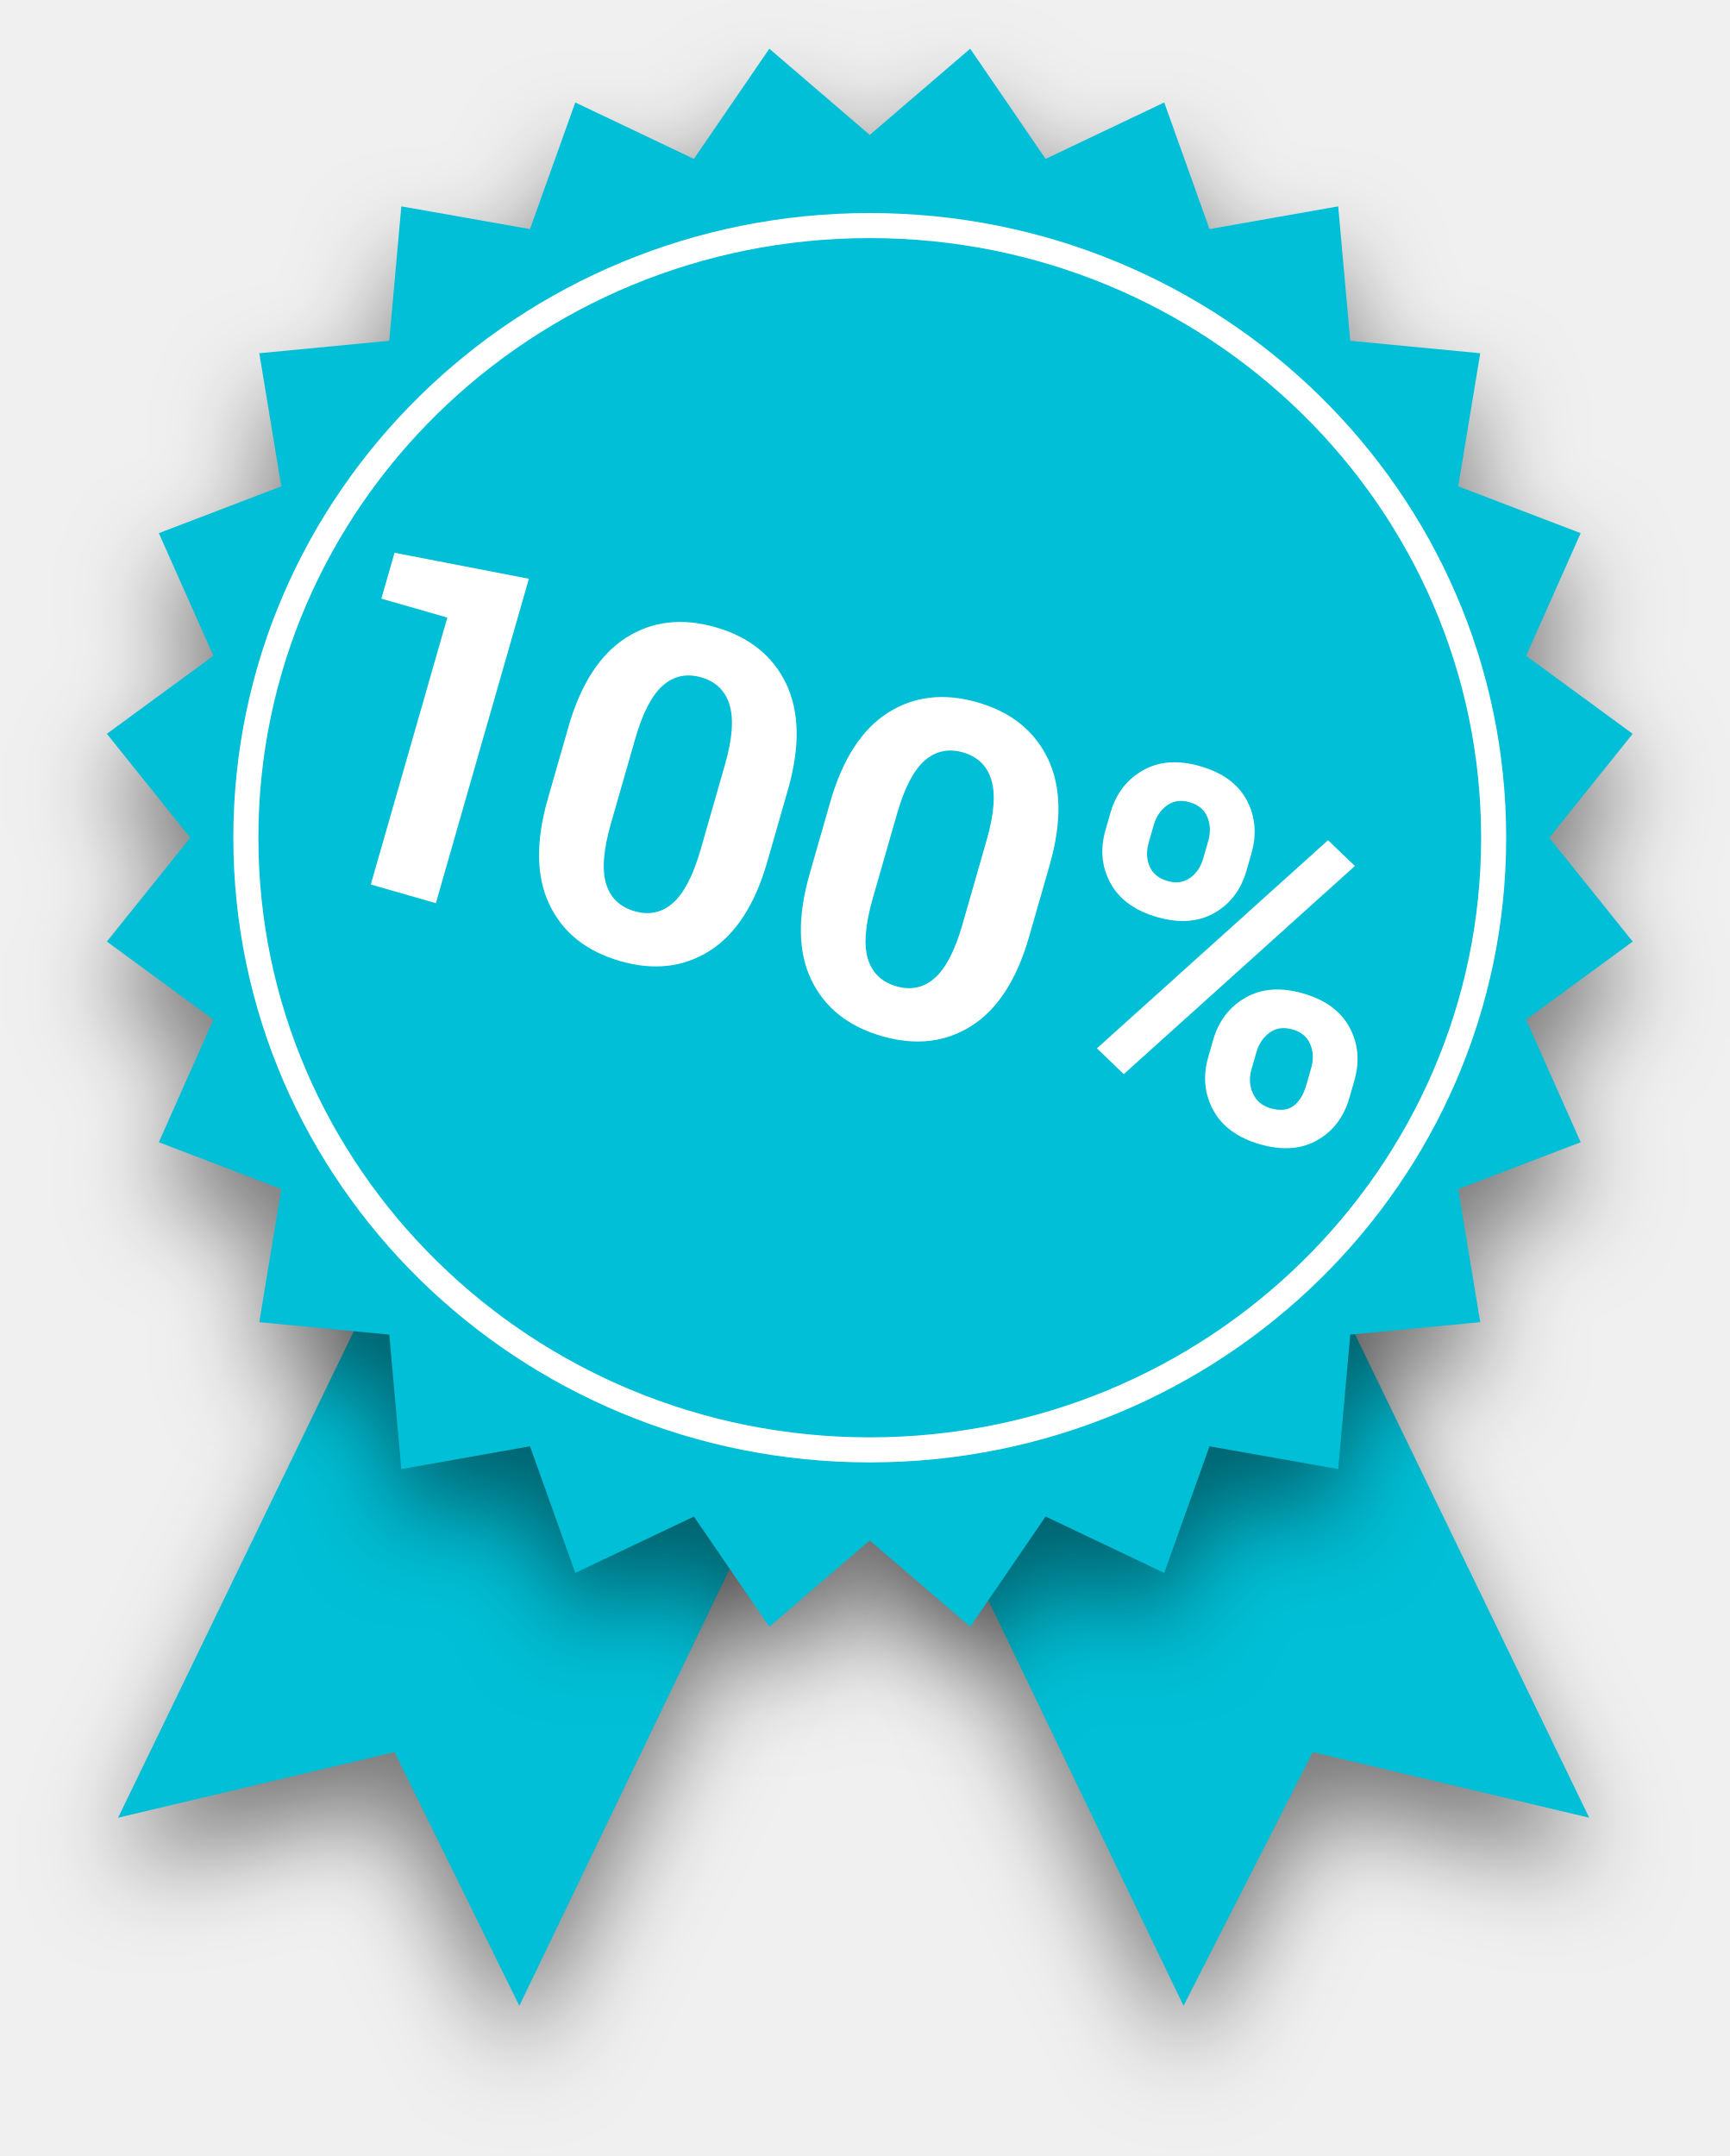
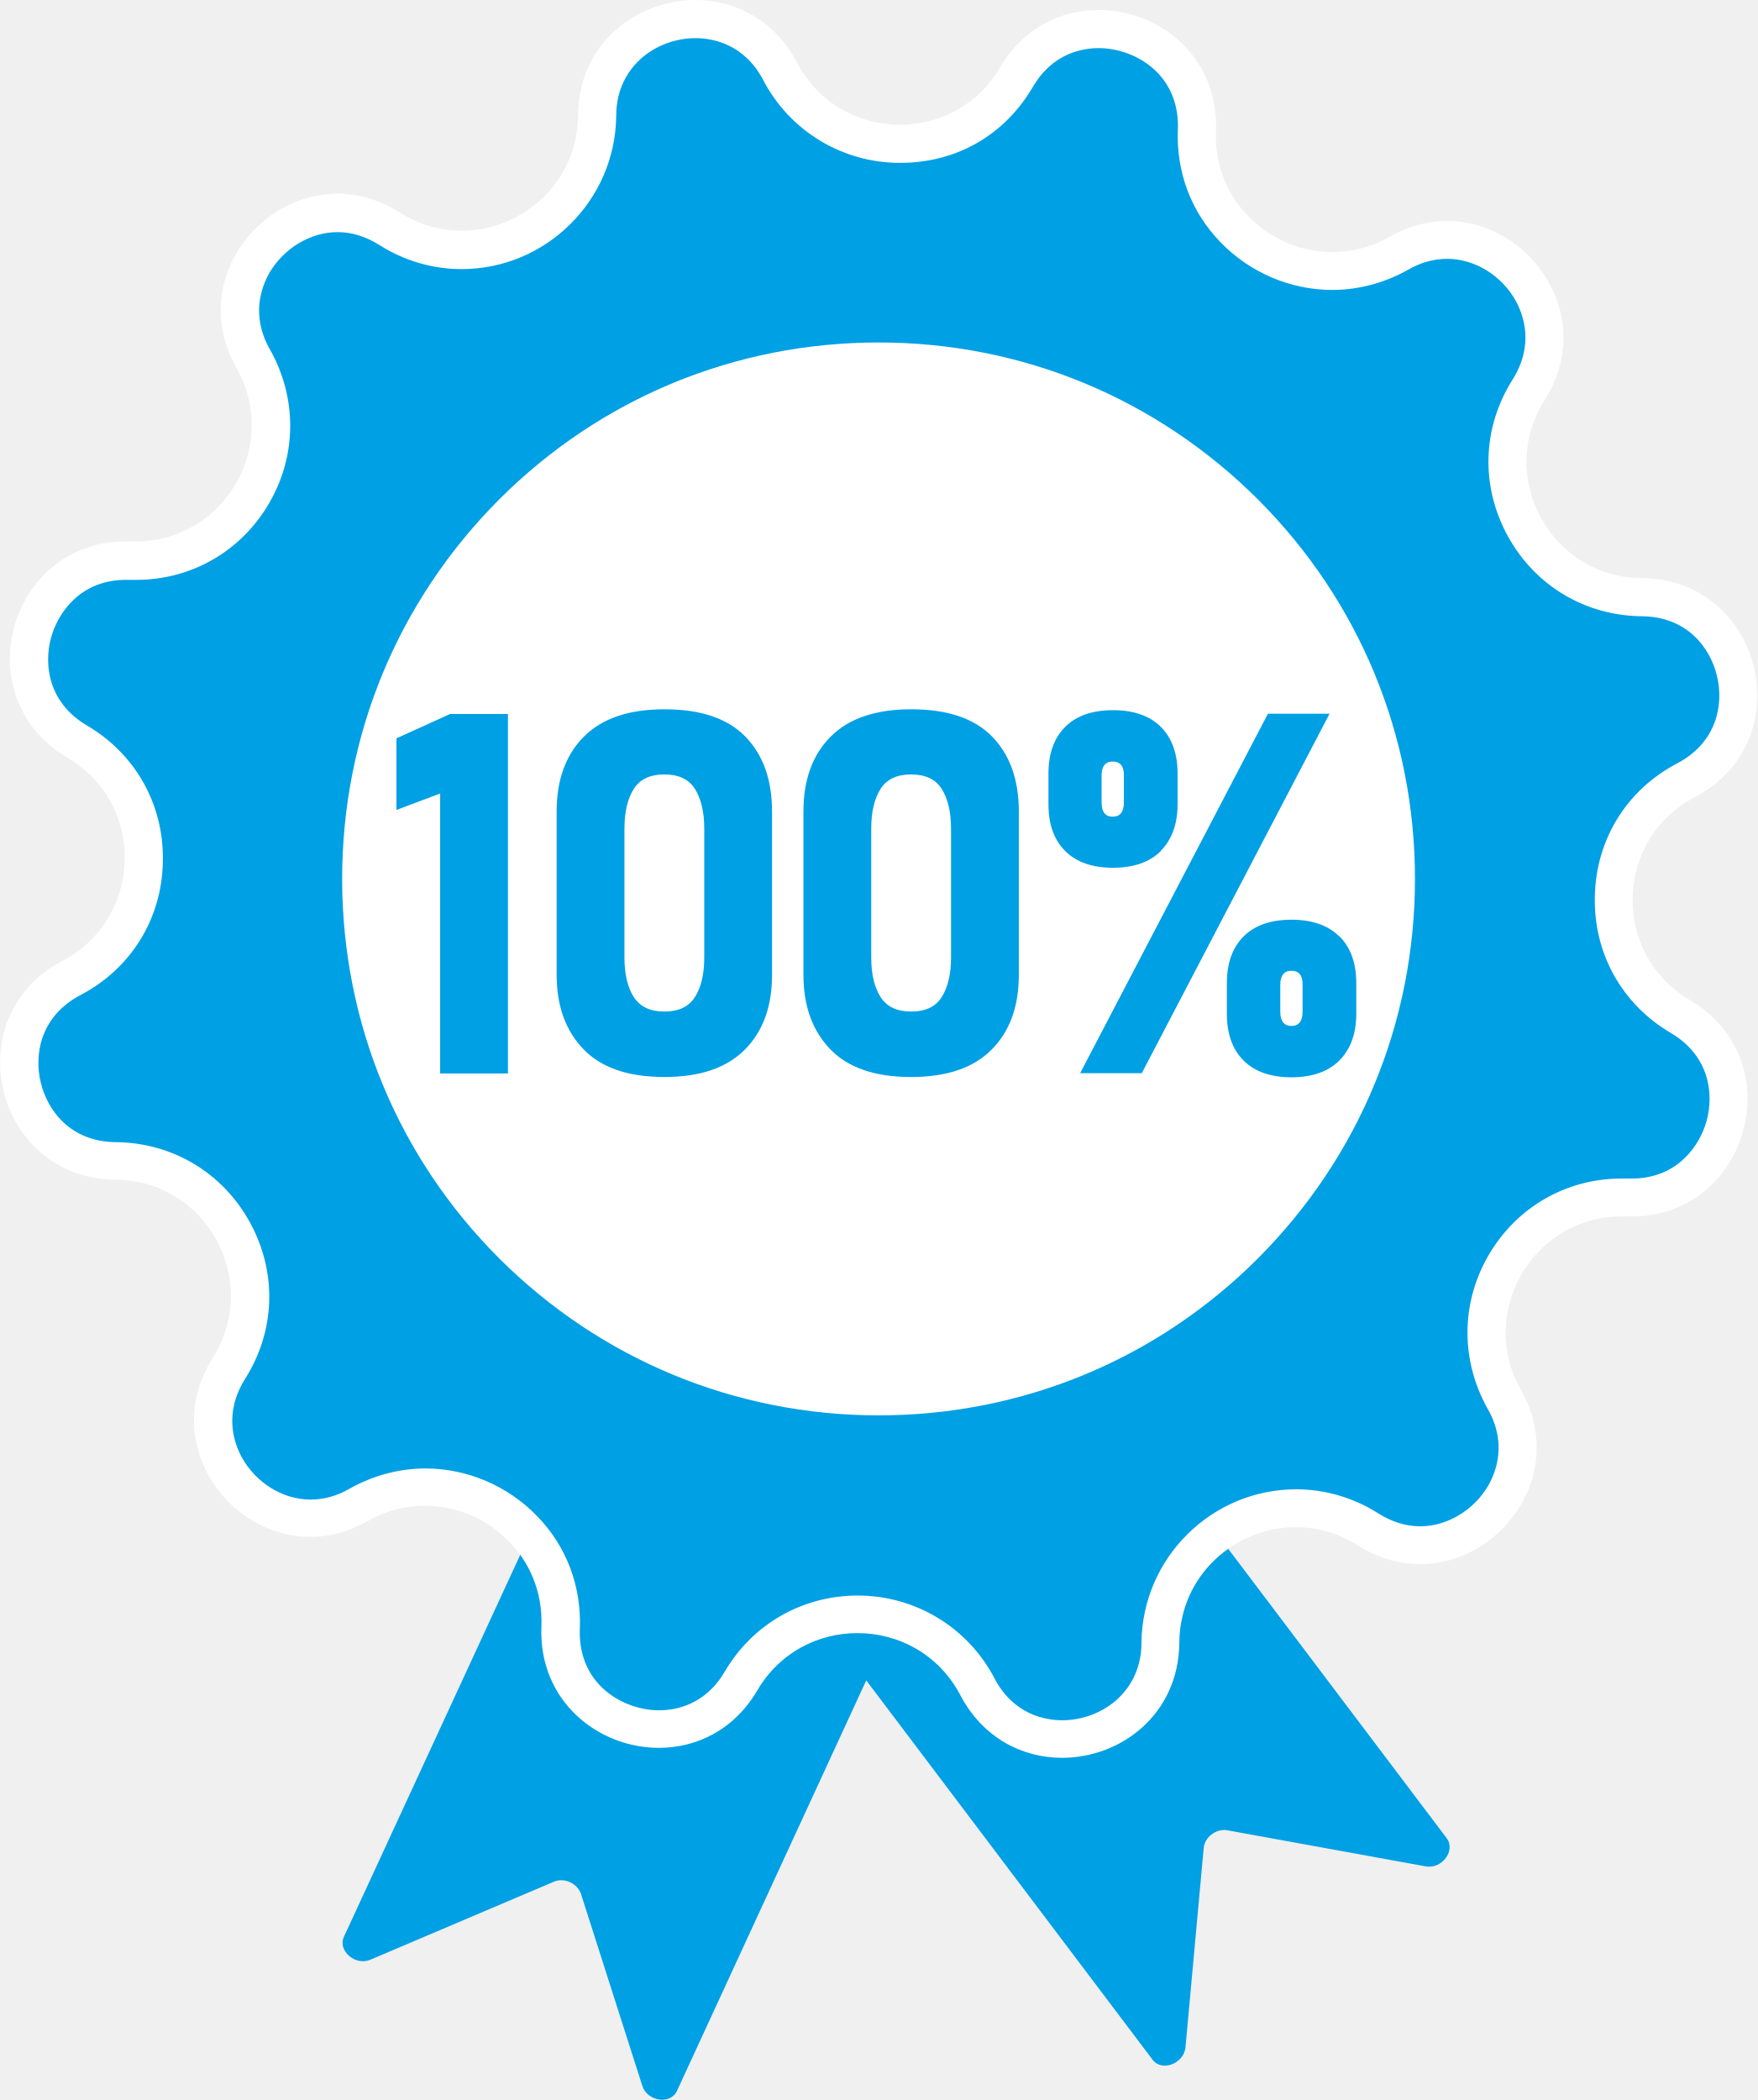
- <svg xmlns="http://www.w3.org/2000/svg" xmlns:xlink="http://www.w3.org/1999/xlink" width="69px" height="86px" viewBox="0 0 69 86" version="1.1">
-   <defs>
-     <polygon id="path-1" points="30.406 40.785 16.715 69.223 11.736 59.104 0.711 61.721 14.403 33.457" />
-     <filter x="-50%" y="-50%" width="200%" height="200%" filterUnits="objectBoundingBox" id="filter-2">
-       <feOffset dx="0" dy="2" in="SourceAlpha" result="shadowOffsetOuter1" />
-       <feGaussianBlur stdDeviation="2" in="shadowOffsetOuter1" result="shadowBlurOuter1" />
-       <feColorMatrix values="0 0 0 0 0   0 0 0 0 0   0 0 0 0 0  0 0 0 0.5 0" type="matrix" in="shadowBlurOuter1" />
-     </filter>
-     <polygon id="path-3" points="29.517 40.785 43.209 69.223 48.366 59.104 59.39 61.721 45.698 33.457" />
-     <filter x="-50%" y="-50%" width="200%" height="200%" filterUnits="objectBoundingBox" id="filter-4">
-       <feOffset dx="0" dy="2" in="SourceAlpha" result="shadowOffsetOuter1" />
-       <feGaussianBlur stdDeviation="2" in="shadowOffsetOuter1" result="shadowBlurOuter1" />
-       <feColorMatrix values="0 0 0 0 0   0 0 0 0 0   0 0 0 0 0  0 0 0 0.5 0" type="matrix" in="shadowBlurOuter1" />
-     </filter>
-     <polygon id="path-5" points="30.693 59.776 26.687 63.216 23.678 58.821 18.947 61.071 17.141 56.02 12.008 56.928 11.527 51.565 6.343 51.068 7.22 45.76 2.336 43.891 4.512 38.999 0.263 35.887 3.589 31.744 0.263 27.6 4.512 24.488 2.336 19.596 7.22 17.728 6.343 12.419 11.527 11.922 12.008 6.56 17.141 7.467 18.947 2.416 23.678 4.667 26.687 0.272 30.693 3.711 34.699 0.272 37.708 4.667 42.439 2.416 44.245 7.467 49.378 6.56 49.859 11.922 55.044 12.419 54.166 17.728 59.05 19.596 56.874 24.488 61.124 27.6 57.798 31.744 61.124 35.887 56.874 38.999 59.05 43.891 54.166 45.76 55.044 51.068 49.859 51.565 49.378 56.928 44.245 56.02 42.439 61.071 37.708 58.821 34.699 63.216" />
-     <filter x="-50%" y="-50%" width="200%" height="200%" filterUnits="objectBoundingBox" id="filter-6">
-       <feOffset dx="0" dy="2" in="SourceAlpha" result="shadowOffsetOuter1" />
-       <feGaussianBlur stdDeviation="2" in="shadowOffsetOuter1" result="shadowBlurOuter1" />
-       <feColorMatrix values="0 0 0 0 0   0 0 0 0 0   0 0 0 0 0  0 0 0 0.5 0" type="matrix" in="shadowBlurOuter1" />
-     </filter>
-   </defs>
-   <g id="homepage" stroke="none" stroke-width="1" fill="none" fill-rule="evenodd">
-     <g id="Homepage---desktop-v2" transform="translate(-808, -779)" fill="#000000">
-       <g id="Hall-Of-Fame" transform="translate(588, 768)">
-         <g id="badge-simple-flat" transform="translate(224, 12.67135)">
-           <g id="Group" stroke-width="1" fill="none" transform="translate(0, 9.114126)">
-             <g id="Shape">
-               <use fill="black" fill-opacity="1" filter="url(#filter-2)" xlink:href="#path-1" />
-               <use fill="#00BFD6" fill-rule="evenodd" xlink:href="#path-1" />
-             </g>
-             <g id="Shape">
-               <use fill="black" fill-opacity="1" filter="url(#filter-4)" xlink:href="#path-3" />
-               <use fill="#00BFD6" fill-rule="evenodd" xlink:href="#path-3" />
-             </g>
-           </g>
-           <g id="Star-1" fill="none">
-             <use fill="black" fill-opacity="1" filter="url(#filter-6)" xlink:href="#path-5" />
-             <use fill="#00BFD6" fill-rule="evenodd" xlink:href="#path-5" />
-           </g>
-           <ellipse id="Oval-1" stroke="#FFFFFF" stroke-width="1" fill="none" cx="30.693" cy="31.744" rx="24.886" ry="24.418" />
-           <path d="M14.626,38.988 L11.926,38.988 L11.926,27.912 L9.189,27.912 L9.189,26.008 L14.626,25.527 L14.626,38.988 Z M26.879,33.746 C26.879,35.528 26.471,36.879 25.654,37.8 C24.837,38.722 23.732,39.183 22.339,39.183 C20.934,39.183 19.822,38.722 19.002,37.8 C18.182,36.879 17.772,35.528 17.772,33.746 L17.772,30.778 C17.772,29.003 18.181,27.652 18.997,26.724 C19.814,25.797 20.922,25.333 22.321,25.333 C23.714,25.333 24.822,25.797 25.645,26.724 C26.468,27.652 26.879,29.003 26.879,30.778 L26.879,33.746 Z M24.189,30.501 C24.189,29.435 24.028,28.654 23.708,28.157 C23.387,27.661 22.925,27.413 22.321,27.413 C21.711,27.413 21.248,27.66 20.934,28.153 C20.62,28.646 20.463,29.429 20.463,30.501 L20.463,34.005 C20.463,35.09 20.621,35.879 20.939,36.372 C21.256,36.865 21.723,37.112 22.339,37.112 C22.943,37.112 23.403,36.865 23.717,36.372 C24.031,35.879 24.189,35.09 24.189,34.005 L24.189,30.501 Z M37.742,33.746 C37.742,35.528 37.334,36.879 36.517,37.8 C35.701,38.722 34.596,39.183 33.203,39.183 C31.797,39.183 30.685,38.722 29.865,37.8 C29.045,36.879 28.636,35.528 28.636,33.746 L28.636,30.778 C28.636,29.003 29.044,27.652 29.861,26.724 C30.677,25.797 31.785,25.333 33.184,25.333 C34.577,25.333 35.685,25.797 36.508,26.724 C37.331,27.652 37.742,29.003 37.742,30.778 L37.742,33.746 Z M35.052,30.501 C35.052,29.435 34.892,28.654 34.571,28.157 C34.251,27.661 33.788,27.413 33.184,27.413 C32.574,27.413 32.112,27.66 31.797,28.153 C31.483,28.646 31.326,29.429 31.326,30.501 L31.326,34.005 C31.326,35.09 31.485,35.879 31.802,36.372 C32.12,36.865 32.586,37.112 33.203,37.112 C33.807,37.112 34.266,36.865 34.58,36.372 C34.895,35.879 35.052,35.09 35.052,34.005 L35.052,30.501 Z M39.499,28.116 C39.499,27.321 39.756,26.658 40.271,26.128 C40.786,25.598 41.502,25.333 42.42,25.333 C43.351,25.333 44.072,25.596 44.584,26.123 C45.095,26.65 45.351,27.315 45.351,28.116 L45.351,28.828 C45.351,29.623 45.095,30.282 44.584,30.806 C44.072,31.33 43.357,31.592 42.439,31.592 C41.514,31.592 40.793,31.33 40.276,30.806 C39.758,30.282 39.499,29.623 39.499,28.828 L39.499,28.116 Z M41.293,28.828 C41.293,29.185 41.391,29.486 41.588,29.729 C41.786,29.973 42.069,30.094 42.439,30.094 C42.796,30.094 43.072,29.973 43.266,29.729 C43.461,29.486 43.558,29.185 43.558,28.828 L43.558,28.116 C43.558,27.758 43.459,27.455 43.262,27.205 C43.065,26.956 42.784,26.831 42.42,26.831 C42.057,26.831 41.778,26.956 41.584,27.205 C41.39,27.455 41.293,27.758 41.293,28.116 L41.293,28.828 Z M45.934,35.688 C45.934,34.899 46.193,34.239 46.71,33.709 C47.228,33.179 47.946,32.914 48.864,32.914 C49.789,32.914 50.509,33.178 51.023,33.705 C51.538,34.232 51.795,34.893 51.795,35.688 L51.795,36.4 C51.795,37.201 51.54,37.864 51.028,38.387 C50.516,38.911 49.801,39.173 48.883,39.173 C47.958,39.173 47.236,38.91 46.715,38.383 C46.194,37.856 45.934,37.195 45.934,36.4 L45.934,35.688 Z M47.727,36.4 C47.727,36.751 47.834,37.051 48.046,37.301 C48.259,37.551 48.538,37.676 48.883,37.676 C49.284,37.676 49.57,37.56 49.743,37.329 C49.915,37.098 50.002,36.788 50.002,36.4 L50.002,35.688 C50.002,35.336 49.903,35.036 49.706,34.786 C49.509,34.537 49.228,34.412 48.864,34.412 C48.495,34.412 48.213,34.537 48.019,34.786 C47.824,35.036 47.727,35.336 47.727,35.688 L47.727,36.4 Z M42.883,37.981 L41.57,37.287 L48.143,26.766 L49.456,27.459 L42.883,37.981 Z" id="100%" fill="#FFFFFF" transform="translate(30.49235, 32.25774) rotate(16) translate(-30.49235, -32.25774) " />
-         </g>
-       </g>
-     </g>
+ <svg xmlns="http://www.w3.org/2000/svg" width="59.89" height="71.56" viewBox="0 0 59.89 71.56">
+   <path d="M49.31,62.65l-12.98-17.19c-.18-.24-.56-.26-.84-.05l-5.96,4.5-7.98-3.68c-.32-.15-.68-.05-.81.23l-9.02,19.54c-.22.47.39,1,.9.78l6.26-2.66c.35-.15.8.06.92.42l2.09,6.54c.17.53.96.65,1.18.17l6.45-13.99,9.76,12.93c.31.42,1.07.13,1.12-.43l.62-6.78c.03-.38.43-.68.81-.61l6.76,1.23c.55.1,1.03-.55.71-.96Z" fill="#00a0e5" stroke-width="0" />
+   <g>
+     <path d="M36.19,59.24c-1.24,0-2.29-.65-2.88-1.78-.8-1.52-2.36-2.47-4.08-2.47s-3.13.85-3.97,2.27c-.61,1.04-1.63,1.64-2.8,1.64-.94,0-1.85-.38-2.48-1.04-.61-.64-.91-1.47-.87-2.41.05-1.27-.4-2.46-1.27-3.37-.87-.91-2.09-1.43-3.34-1.43-.8,0-1.56.2-2.27.61-.53.3-1.09.46-1.65.46-1.17,0-2.31-.7-2.91-1.78-.58-1.06-.54-2.27.13-3.33.91-1.43.96-3.18.15-4.67-.81-1.49-2.31-2.39-4.01-2.4-1.91-.01-2.91-1.37-3.19-2.53-.28-1.16,0-2.82,1.68-3.71,1.5-.79,2.43-2.27,2.47-3.97.04-1.7-.81-3.22-2.27-4.08-1.61-.95-1.82-2.59-1.52-3.72.31-1.13,1.32-2.44,3.17-2.44.05,0,.11,0,.16,0,.07,0,.13,0,.2,0,1.65,0,3.14-.86,3.97-2.29.83-1.43.84-3.15.03-4.59-.6-1.06-.6-2.24-.01-3.26.6-1.04,1.74-1.71,2.88-1.71.61,0,1.21.18,1.78.54.74.47,1.59.72,2.45.72,2.53,0,4.6-2.05,4.62-4.58.02-2.14,1.74-3.29,3.35-3.29,1.24,0,2.29.65,2.88,1.78.8,1.52,2.36,2.47,4.08,2.47s3.13-.85,3.97-2.27c.61-1.04,1.63-1.64,2.8-1.64.94,0,1.85.38,2.48,1.04.61.64.91,1.47.87,2.41-.05,1.27.4,2.46,1.27,3.37.87.91,2.09,1.43,3.34,1.43.8,0,1.56-.2,2.27-.61.53-.3,1.09-.46,1.65-.46,1.17,0,2.31.7,2.91,1.78.58,1.06.54,2.27-.13,3.33-.91,1.43-.96,3.18-.15,4.67.81,1.49,2.31,2.39,4.01,2.4,1.91.01,2.91,1.37,3.19,2.53.28,1.16,0,2.82-1.68,3.71-1.5.79-2.43,2.27-2.47,3.97-.04,1.7.81,3.22,2.27,4.08,1.61.95,1.82,2.59,1.52,3.72-.31,1.13-1.32,2.44-3.17,2.44-.05,0-.1,0-.16,0-.07,0-.13,0-.2,0-1.65,0-3.14.86-3.97,2.29-.83,1.43-.84,3.15-.03,4.59.6,1.06.6,2.24.01,3.26-.6,1.04-1.74,1.71-2.88,1.71-.61,0-1.21-.18-1.78-.54-.74-.47-1.59-.72-2.45-.72-2.53,0-4.6,2.05-4.62,4.58-.02,2.14-1.74,3.29-3.35,3.29Z" fill="#00a0e5" stroke-width="0" />
+     <path d="M23.7,1.3c.58,0,1.66.19,2.31,1.43.91,1.74,2.7,2.82,4.66,2.82s3.58-.97,4.53-2.59c.67-1.15,1.69-1.32,2.24-1.32.75,0,1.51.32,2.01.84.48.5.72,1.17.69,1.93-.06,1.45.45,2.81,1.45,3.84,1,1.04,2.39,1.63,3.81,1.63.9,0,1.79-.24,2.59-.69.43-.25.88-.37,1.33-.37.94,0,1.86.57,2.34,1.44.27.5.62,1.5-.11,2.67-1.04,1.64-1.1,3.63-.17,5.33.93,1.7,2.64,2.72,4.57,2.74,1.53.01,2.33,1.06,2.56,2.03.24.97,0,2.27-1.35,2.98-1.72.9-2.77,2.59-2.81,4.53-.05,1.94.92,3.68,2.59,4.66,1.29.76,1.48,2.04,1.22,2.99-.15.55-.47,1.05-.89,1.4-.46.38-1.02.57-1.66.57-.04,0-.09,0-.13,0-.07,0-.15,0-.22,0-1.89,0-3.58.98-4.53,2.61-.95,1.63-.96,3.59-.03,5.24.66,1.16.29,2.13.02,2.61-.49.84-1.4,1.39-2.32,1.39-.49,0-.97-.15-1.43-.44-.85-.54-1.82-.82-2.8-.82-2.88,0-5.24,2.34-5.27,5.22,0,.99-.46,1.6-.83,1.94-.5.45-1.18.71-1.87.71-.58,0-1.66-.19-2.31-1.43-.91-1.74-2.7-2.82-4.66-2.82-1.88,0-3.58.97-4.53,2.59-.67,1.15-1.69,1.32-2.24,1.32-.75,0-1.51-.32-2.01-.84-.48-.5-.72-1.17-.69-1.93.06-1.45-.45-2.81-1.45-3.84-1-1.04-2.39-1.63-3.81-1.63-.9,0-1.79.24-2.59.69-.43.25-.88.37-1.33.37-.94,0-1.86-.57-2.34-1.44-.27-.5-.62-1.5.11-2.67,1.04-1.64,1.1-3.63.17-5.33-.93-1.7-2.64-2.72-4.57-2.74-1.53-.01-2.33-1.06-2.56-2.03-.24-.97,0-2.27,1.35-2.98,1.72-.9,2.77-2.59,2.81-4.53.05-1.94-.92-3.68-2.59-4.66-1.29-.76-1.48-2.04-1.22-2.99.15-.55.47-1.05.89-1.4.46-.38,1.02-.57,1.66-.57.04,0,.09,0,.13,0,.07,0,.15,0,.22,0,1.89,0,3.58-.98,4.53-2.61.95-1.63.96-3.59.03-5.24-.66-1.16-.29-2.13-.02-2.61.49-.84,1.4-1.39,2.32-1.39.49,0,.97.15,1.43.44.85.54,1.82.82,2.8.82,2.88,0,5.24-2.34,5.27-5.22,0-.99.46-1.6.83-1.94.5-.45,1.18-.71,1.87-.71M23.7,0c-2,0-3.98,1.47-4,3.93h0c-.02,2.31-1.92,3.93-3.97,3.93-.71,0-1.43-.19-2.11-.62h0c-.7-.44-1.43-.64-2.12-.64-2.76,0-5.06,3.07-3.44,5.94h0c1.5,2.65-.43,5.91-3.43,5.91-.06,0-.11,0-.17,0h0c-.06,0-.12,0-.18,0-3.98,0-5.48,5.31-1.98,7.37h0c2.68,1.57,2.58,5.48-.17,6.92h0c-3.65,1.91-2.31,7.43,1.81,7.46h0c3.1.02,4.97,3.45,3.31,6.07h0c-1.8,2.84.48,6.1,3.32,6.1.64,0,1.31-.17,1.97-.54h0c.63-.36,1.3-.52,1.95-.52,2.12,0,4.06,1.75,3.96,4.12h0c-.1,2.54,1.94,4.13,4,4.13,1.28,0,2.56-.6,3.36-1.96h0c.77-1.31,2.09-1.95,3.41-1.95,1.39,0,2.77.71,3.51,2.12h0c.77,1.46,2.12,2.13,3.46,2.13,2,0,3.98-1.47,4-3.93h0c.02-2.31,1.92-3.93,3.97-3.93.71,0,1.43.19,2.11.62h0c.7.44,1.43.64,2.12.64,2.76,0,5.06-3.07,3.44-5.94h0c-1.5-2.65.43-5.91,3.43-5.91.06,0,.11,0,.17,0h0c.06,0,.12,0,.18,0,3.98,0,5.48-5.31,1.98-7.37h0c-2.68-1.57-2.58-5.48.17-6.92h0c3.65-1.91,2.31-7.43-1.81-7.46h0c-3.1-.02-4.97-3.45-3.31-6.07h0c1.8-2.84-.48-6.1-3.32-6.1-.64,0-1.31.17-1.97.54h0c-.63.36-1.3.52-1.95.52-2.12,0-4.06-1.75-3.96-4.12h0c.1-2.54-1.94-4.13-4-4.13-1.28,0-2.56.6-3.36,1.96h0c-.77,1.31-2.09,1.95-3.41,1.95-1.39,0-2.77-.71-3.51-2.12h0c-.77-1.46-2.12-2.13-3.46-2.13h0Z" fill="#fff" stroke-width="0" />
  </g>
+   <path d="M29.94,48.23c-4.88,0-9.47-1.9-12.93-5.35-3.45-3.45-5.35-8.04-5.35-12.93s1.9-9.47,5.35-12.93c3.45-3.45,8.04-5.35,12.93-5.35s9.47,1.9,12.93,5.35c3.45,3.45,5.35,8.04,5.35,12.93s-1.9,9.47-5.35,12.93c-3.45,3.45-8.04,5.35-12.93,5.35Z" fill="#fff" stroke-width="0" />
+   <path d="M22.64,24.17c-1.21,0-2.12.31-2.74.93-.62.62-.93,1.47-.93,2.55v5.57c0,1.07.31,1.91.92,2.54.61.63,1.53.94,2.75.94s2.12-.31,2.74-.93c.62-.62.93-1.47.93-2.55v-5.57c0-1.09-.31-1.94-.92-2.56s-1.53-.92-2.74-.92ZM24,32.63c0,.57-.11,1.02-.32,1.35-.21.33-.56.49-1.04.49s-.82-.16-1.04-.49c-.21-.33-.32-.78-.32-1.35v-4.39c0-.58.11-1.03.32-1.36.21-.33.56-.49,1.04-.49s.83.16,1.04.49c.21.33.32.78.32,1.36v4.39ZM13.51,25.15v2.45l1.49-.56v9.54h2.31v-12.25h-1.97l-1.83.83ZM43.21,24.32l-6.4,12.25h2.1l6.4-12.25h-2.1ZM31.05,24.17c-1.21,0-2.12.31-2.74.93-.62.62-.93,1.47-.93,2.55v5.57c0,1.07.31,1.91.92,2.54.61.63,1.53.94,2.75.94s2.12-.31,2.74-.93c.62-.62.93-1.47.93-2.55v-5.57c0-1.09-.31-1.94-.92-2.56s-1.53-.92-2.74-.92ZM32.41,32.63c0,.57-.11,1.02-.32,1.35-.21.33-.56.49-1.04.49s-.82-.16-1.04-.49c-.21-.33-.32-.78-.32-1.35v-4.39c0-.58.11-1.03.32-1.36.21-.33.56-.49,1.04-.49s.83.16,1.04.49c.21.33.32.78.32,1.36v4.39ZM45.64,31.91c-.38-.38-.93-.57-1.63-.57s-1.25.19-1.63.57c-.38.38-.57.91-.57,1.59v1.05c0,.68.19,1.21.57,1.59.38.38.93.57,1.63.57s1.25-.19,1.63-.57.58-.91.58-1.59v-1.04c0-.69-.19-1.22-.57-1.6ZM44.39,34.47c0,.33-.13.49-.38.49s-.38-.16-.38-.49v-.91c0-.32.13-.48.38-.48s.38.15.38.46v.93ZM39.55,29c.38-.38.58-.91.58-1.59v-1.04c0-.69-.19-1.22-.57-1.6-.38-.38-.93-.57-1.63-.57s-1.25.19-1.63.57c-.38.38-.57.91-.57,1.59v1.05c0,.68.19,1.21.57,1.59s.93.57,1.63.57,1.25-.19,1.63-.57ZM37.54,27.34v-.91c0-.32.13-.48.38-.48s.38.15.38.46v.93c0,.33-.13.49-.38.49s-.38-.16-.38-.49Z" fill="#00a0e5" stroke-width="0" />
</svg>
